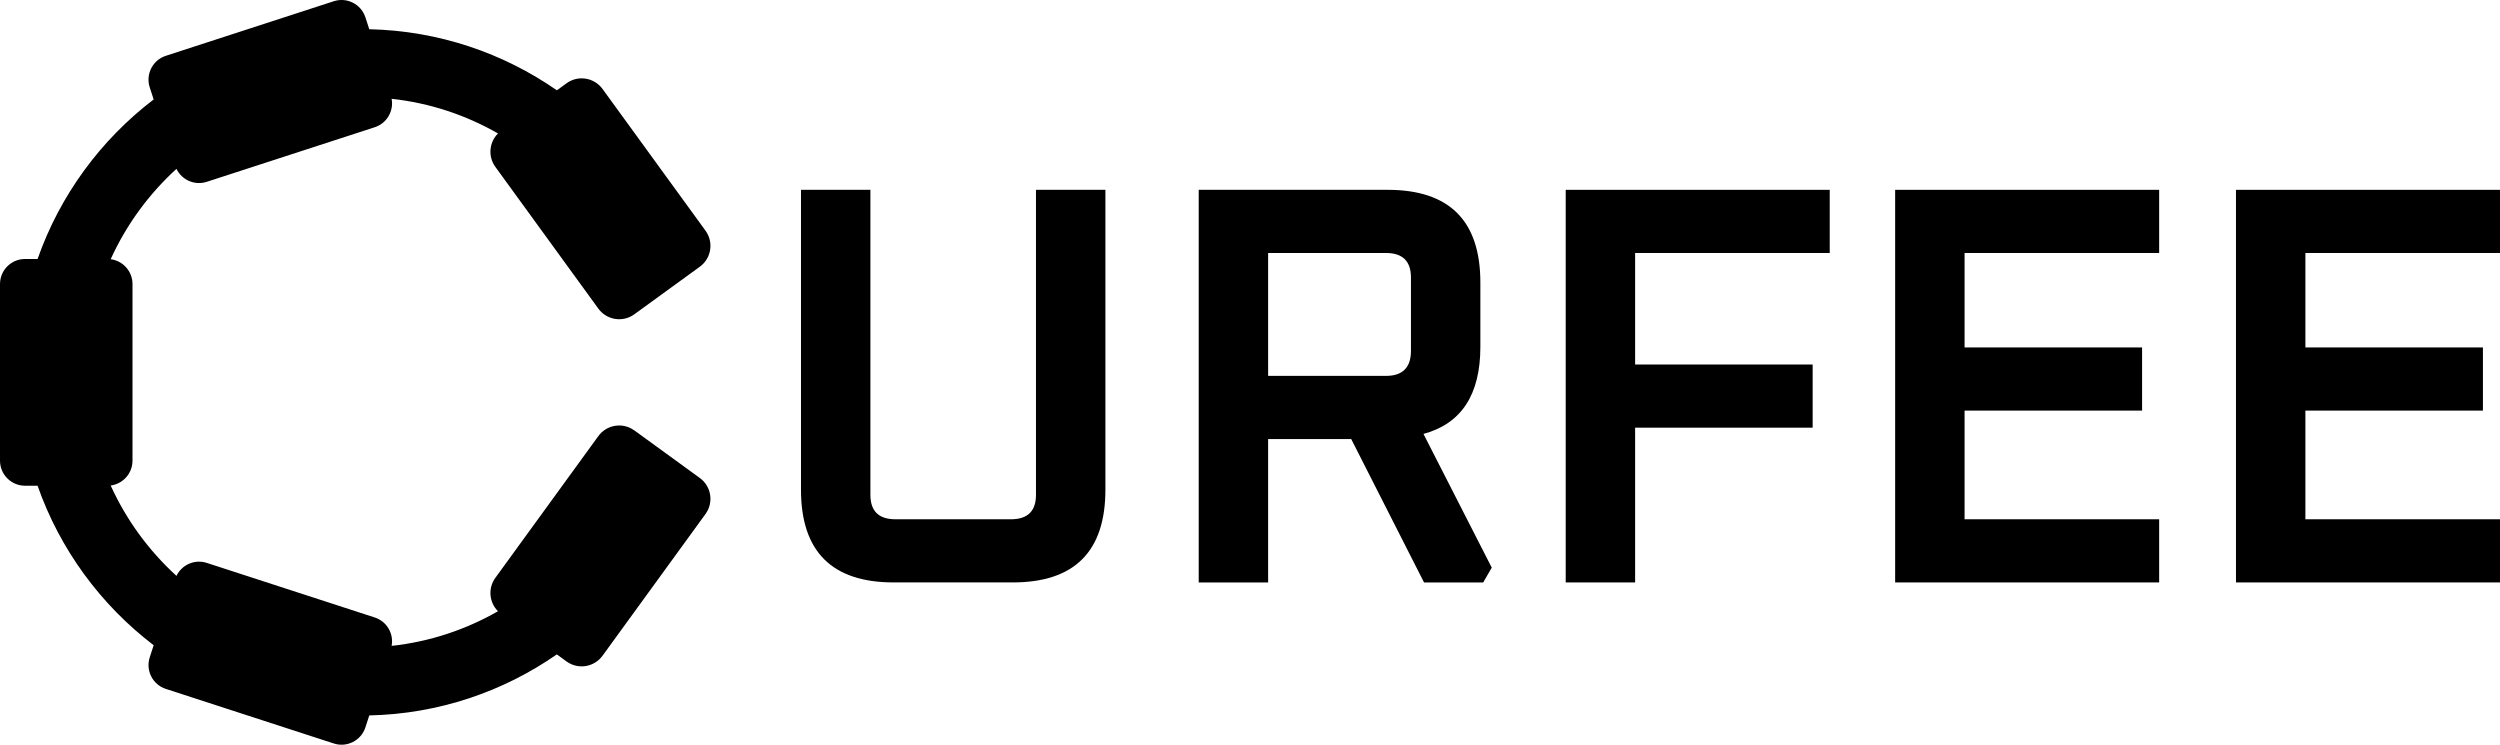
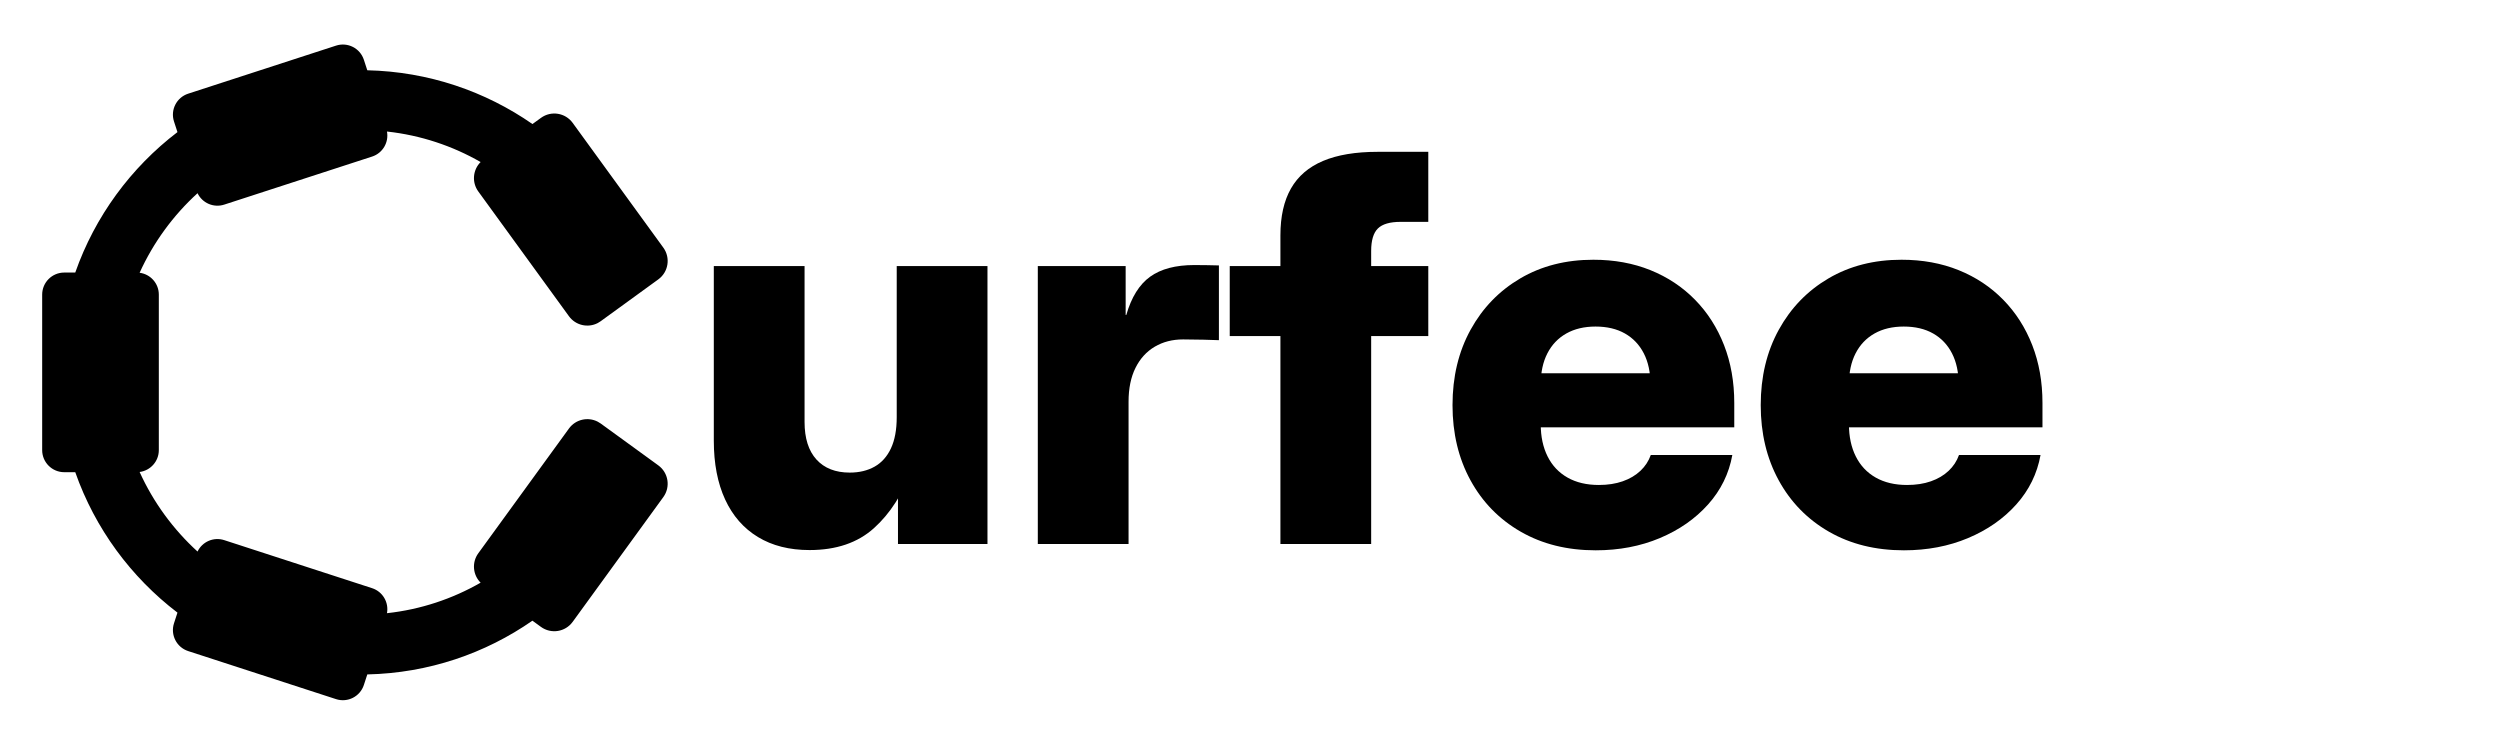
<svg xmlns="http://www.w3.org/2000/svg" viewBox="163.03 -30.52 1223.97 364.61" fill="currentColor" role="img">
  <g id="mark">
-     <path d="m 0,0 -3.051,2.221 -17.86,12.973 c -0.345,0.247 -0.701,0.464 -1.066,0.652 -3.545,1.836 -7.997,0.859 -10.426,-2.478 l -32.886,-45.257 c -2.409,-3.318 -1.975,-7.859 0.849,-10.653 -10.213,-5.861 -21.717,-9.73 -33.961,-11.065 0.724,3.892 -1.525,7.811 -5.391,9.068 l -53.633,17.426 c -3.856,1.253 -7.968,-0.584 -9.678,-4.141 -8.824,8.049 -16.012,17.85 -21.005,28.854 3.929,0.51 6.966,3.862 6.966,7.93 v 56.393 c 0,4.068 -3.036,7.419 -6.965,7.93 4.993,11.003 12.181,20.814 21.005,28.853 1.71,-3.556 5.821,-5.393 9.677,-4.14 l 53.633,17.426 c 3.869,1.257 6.118,5.182 5.389,9.077 12.245,-1.335 23.75,-5.204 33.963,-11.065 -2.824,-2.804 -3.258,-7.346 -0.849,-10.663 l 32.886,-45.257 c 2.429,-3.337 6.881,-4.315 10.426,-2.478 0.365,0.187 0.721,0.414 1.066,0.661 L -3.061,65.23 0,67.451 c 3.683,2.676 4.492,7.82 1.827,11.502 l -32.887,45.258 c -2.676,3.672 -7.819,4.492 -11.492,1.816 l -3.09,-2.241 c -17.08,11.867 -37.685,19.005 -59.899,19.499 h -0.002 l -1.235,3.802 c -1.367,4.205 -5.883,6.506 -10.087,5.14 L -170.498,134.8 c -4.205,-1.366 -6.506,-5.882 -5.14,-10.086 l 1.252,-3.852 c -16.872,-12.874 -29.904,-30.536 -37.061,-50.932 -0.001,-0.001 -0.001,-0.001 -0.001,-0.002 h -3.994 c -4.421,0 -8.005,-3.584 -8.005,-8.005 V 5.53 c 0,-4.421 3.584,-8.005 8.005,-8.005 h 3.994 c 0,-10e-4 0,-0.002 0.001,-0.003 7.157,-20.397 20.19,-38.05 37.062,-50.924 0.001,0 0.001,-10e-4 0.001,-10e-4 l -1.253,-3.858 c -1.367,-4.204 0.935,-8.72 5.139,-10.087 l 53.633,-17.426 c 4.205,-1.366 8.721,0.935 10.087,5.14 l 1.242,3.82 h 0.005 c 22.214,0.484 42.799,7.612 59.879,19.489 l 3.09,-2.251 c 3.683,-2.675 8.826,-1.856 11.502,1.827 L 1.817,-11.502 C 4.492,-7.819 3.683,-2.675 0,0" transform="matrix(1.533333,0,0,-1.533333,505.65,203.495)" />
+     <path d="m 0,0 -3.051,2.221 -17.86,12.973 c -0.345,0.247 -0.701,0.464 -1.066,0.652 -3.545,1.836 -7.997,0.859 -10.426,-2.478 l -32.886,-45.257 c -2.409,-3.318 -1.975,-7.859 0.849,-10.653 -10.213,-5.861 -21.717,-9.73 -33.961,-11.065 0.724,3.892 -1.525,7.811 -5.391,9.068 l -53.633,17.426 c -3.856,1.253 -7.968,-0.584 -9.678,-4.141 -8.824,8.049 -16.012,17.85 -21.005,28.854 3.929,0.51 6.966,3.862 6.966,7.93 v 56.393 c 0,4.068 -3.036,7.419 -6.965,7.93 4.993,11.003 12.181,20.814 21.005,28.853 1.71,-3.556 5.821,-5.393 9.677,-4.14 l 53.633,17.426 c 3.869,1.257 6.118,5.182 5.389,9.077 12.245,-1.335 23.75,-5.204 33.963,-11.065 -2.824,-2.804 -3.258,-7.346 -0.849,-10.663 l 32.886,-45.257 c 2.429,-3.337 6.881,-4.315 10.426,-2.478 0.365,0.187 0.721,0.414 1.066,0.661 L -3.061,65.23 0,67.451 c 3.683,2.676 4.492,7.82 1.827,11.502 l -32.887,45.258 c -2.676,3.672 -7.819,4.492 -11.492,1.816 l -3.09,-2.241 c -17.08,11.867 -37.685,19.005 -59.899,19.499 h -0.002 l -1.235,3.802 c -1.367,4.205 -5.883,6.506 -10.087,5.14 L -170.498,134.8 c -4.205,-1.366 -6.506,-5.882 -5.14,-10.086 l 1.252,-3.852 c -16.872,-12.874 -29.904,-30.536 -37.061,-50.932 -0.001,-0.001 -0.001,-0.001 -0.001,-0.002 h -3.994 c -4.421,0 -8.005,-3.584 -8.005,-8.005 V 5.53 c 0,-4.421 3.584,-8.005 8.005,-8.005 h 3.994 c 0,-10e-4 0,-0.002 0.001,-0.003 7.157,-20.397 20.19,-38.05 37.062,-50.924 0.001,0 0.001,-10e-4 0.001,-10e-4 l -1.253,-3.858 c -1.367,-4.204 0.935,-8.72 5.139,-10.087 l 53.633,-17.426 c 4.205,-1.366 8.721,0.935 10.087,5.14 l 1.242,3.82 h 0.005 c 22.214,0.484 42.799,7.612 59.879,19.489 l 3.09,-2.251 c 3.683,-2.675 8.826,-1.856 11.502,1.827 L 1.817,-11.502 C 4.492,-7.819 3.683,-2.675 0,0" transform="matrix(1.35,0,0,-1.35,485.33,197.32)" />
  </g>
  <g id="wordmark" transform="translate(-79.18574,-79.18631)">
-     <path id="letter-u" d="M 0,0 V 110.106 H 25.489 V -1.881 c 0,-5.99 3.063,-8.983 9.194,-8.983 h 42.413 c 6.127,0 9.193,2.993 9.193,8.983 v 111.987 h 25.489 V 0 c 0,-22.706 -11.354,-34.055 -34.055,-34.055 H 34.057 C 11.351,-34.055 0,-22.706 0,0" transform="matrix(1.333333,0,0,-1.333333,634.3697,288.4111)" />
-     <path id="letter-r" d="m 0,0 h 43.25 c 6.126,0 9.192,3.063 9.192,9.193 v 26.951 c 0,5.988 -3.066,8.985 -9.192,8.985 H 0 Z M -25.489,-75.841 V 68.32 h 69.365 c 22.702,0 34.055,-11.354 34.055,-34.055 V 10.656 c 0,-17.551 -6.966,-28.205 -20.893,-31.967 L 82.11,-70.409 78.975,-75.841 H 57.246 l -26.741,52.65 H 0 v -52.65 z" transform="matrix(1.333333,0,0,-1.333333,863.0759,232.6968)" />
-     <path id="letter-f" d="M 0,0 V 144.161 H 96.943 V 120.97 H 25.489 V 80.02 H 90.676 V 56.829 H 25.489 V 0 Z" transform="matrix(1.333333,0,0,-1.333333,1008.768,333.818)" />
-     <path id="letter-e1" d="M 0,0 V 144.161 H 96.942 V 120.97 H 25.489 V 86.287 H 90.674 V 63.096 H 25.489 V 23.191 H 96.942 V 0 Z" transform="matrix(1.333333,0,0,-1.333333,1170.059,333.818)" />
-     <path id="letter-e2" d="M 0,0 V 144.161 H 96.943 V 120.97 H 25.489 V 86.287 H 90.676 V 63.096 H 25.489 V 23.191 H 96.943 V 0 Z" transform="matrix(1.333333,0,0,-1.333333,1336.924,333.818)" />
+     <path id="letter-u" d="M459.279 -23.04Q344.919 -23.04 263.259 26.5Q181.599 76.04 138.599 169.16Q95.6 262.28 95.6 392.4V1056H440.402V463.681Q440.402 370.761 485.502 321.021Q530.601 271.282 612.121 271.282Q666.321 271.282 706.52 293.922Q746.72 316.562 768.64 363.421Q790.56 410.281 790.56 482.081V1056H1135.362V0H795.32V282.6H846.36Q796.64 143.64 704.14 60.3Q611.64 -23.04 459.279 -23.04Z" transform="matrix(0.128859,0,0,-0.128859,579.3697,315.0)" />
+     <path id="letter-r" d="M95.6 0V1056H429.362V870.24H431.842Q460.842 971.24 522.322 1015.54Q583.802 1059.84 690.402 1059.84Q717.962 1059.84 740.502 1059.36Q763.042 1058.88 783.682 1058.4V774.398Q765.322 775.118 725.422 776.198Q685.522 777.278 647.762 777.278Q586.722 777.278 539.762 749.518Q492.802 721.758 466.602 668.938Q440.402 616.118 440.402 540.559V0Z" transform="matrix(0.128859,0,0,-0.128859,737.9952,315.0)" />
+     <path id="letter-f" d="M773.202 1056V789.918H18.8V1056ZM211.36 0V1172.559Q211.36 1280.479 251.44 1350.68Q291.52 1420.88 373.401 1455.44Q455.281 1490 580.561 1490Q640.642 1490 695.582 1490.0Q750.522 1490 773.202 1490V1223.918Q758.882 1223.918 725.862 1223.918Q692.842 1223.918 668.002 1223.918Q607.082 1223.918 581.622 1198.719Q556.162 1173.519 556.162 1113.119V0Z" transform="matrix(0.128859,0,0,-0.128859,841.8556,315.0)" />
+     <path id="letter-e1" d="M596.2 -24Q434.36 -24 311.56 46.62Q188.76 117.24 120.5 242.12Q52.24 367 52.24 527.52Q52.24 689.28 120.84 813.9Q189.44 938.52 309.98 1009.26Q430.52 1080 587.24 1080Q706.361 1080 804.361 1040.38Q902.361 1000.76 973.721 927.9Q1045.081 855.04 1083.901 755.44Q1122.721 655.84 1122.721 535.88V443.28H163.52V648.56H961.6L804.239 606.68Q804.239 675.16 779.039 724.26Q753.84 773.359 707.4 799.759Q660.96 826.159 595.601 826.159Q531.241 826.159 484.541 799.759Q437.842 773.359 412.642 724.26Q387.442 675.16 387.442 606.68V454.879Q387.442 384.64 413.542 332.56Q439.642 280.481 489.221 252.361Q538.801 224.241 608.361 224.241Q659.04 224.241 698.94 238.241Q738.84 252.241 766.08 277.901Q793.32 303.561 805.52 338.04H1115.361Q1096.121 231.72 1023.241 150.28Q950.361 68.84 839.901 22.42Q729.441 -24 596.2 -24Z" transform="matrix(0.128859,0,0,-0.128859,946.6181,315.0)" />
+     <path id="letter-e2" d="M596.2 -24Q434.36 -24 311.56 46.62Q188.76 117.24 120.5 242.12Q52.24 367 52.24 527.52Q52.24 689.28 120.84 813.9Q189.44 938.52 309.98 1009.26Q430.52 1080 587.24 1080Q706.361 1080 804.361 1040.38Q902.361 1000.76 973.721 927.9Q1045.081 855.04 1083.901 755.44Q1122.721 655.84 1122.721 535.88V443.28H163.52V648.56H961.6L804.239 606.68Q804.239 675.16 779.039 724.26Q753.84 773.359 707.4 799.759Q660.96 826.159 595.601 826.159Q531.241 826.159 484.541 799.759Q437.842 773.359 412.642 724.26Q387.442 675.16 387.442 606.68V454.879Q387.442 384.64 413.542 332.56Q439.642 280.481 489.221 252.361Q538.801 224.241 608.361 224.241Q659.04 224.241 698.94 238.241Q738.84 252.241 766.08 277.901Q793.32 303.561 805.52 338.04H1115.361Q1096.121 231.72 1023.241 150.28Q950.361 68.84 839.901 22.42Q729.441 -24 596.2 -24Z" transform="matrix(0.128859,0,0,-0.128859,1097.512,315.0)" />
  </g>
</svg>
